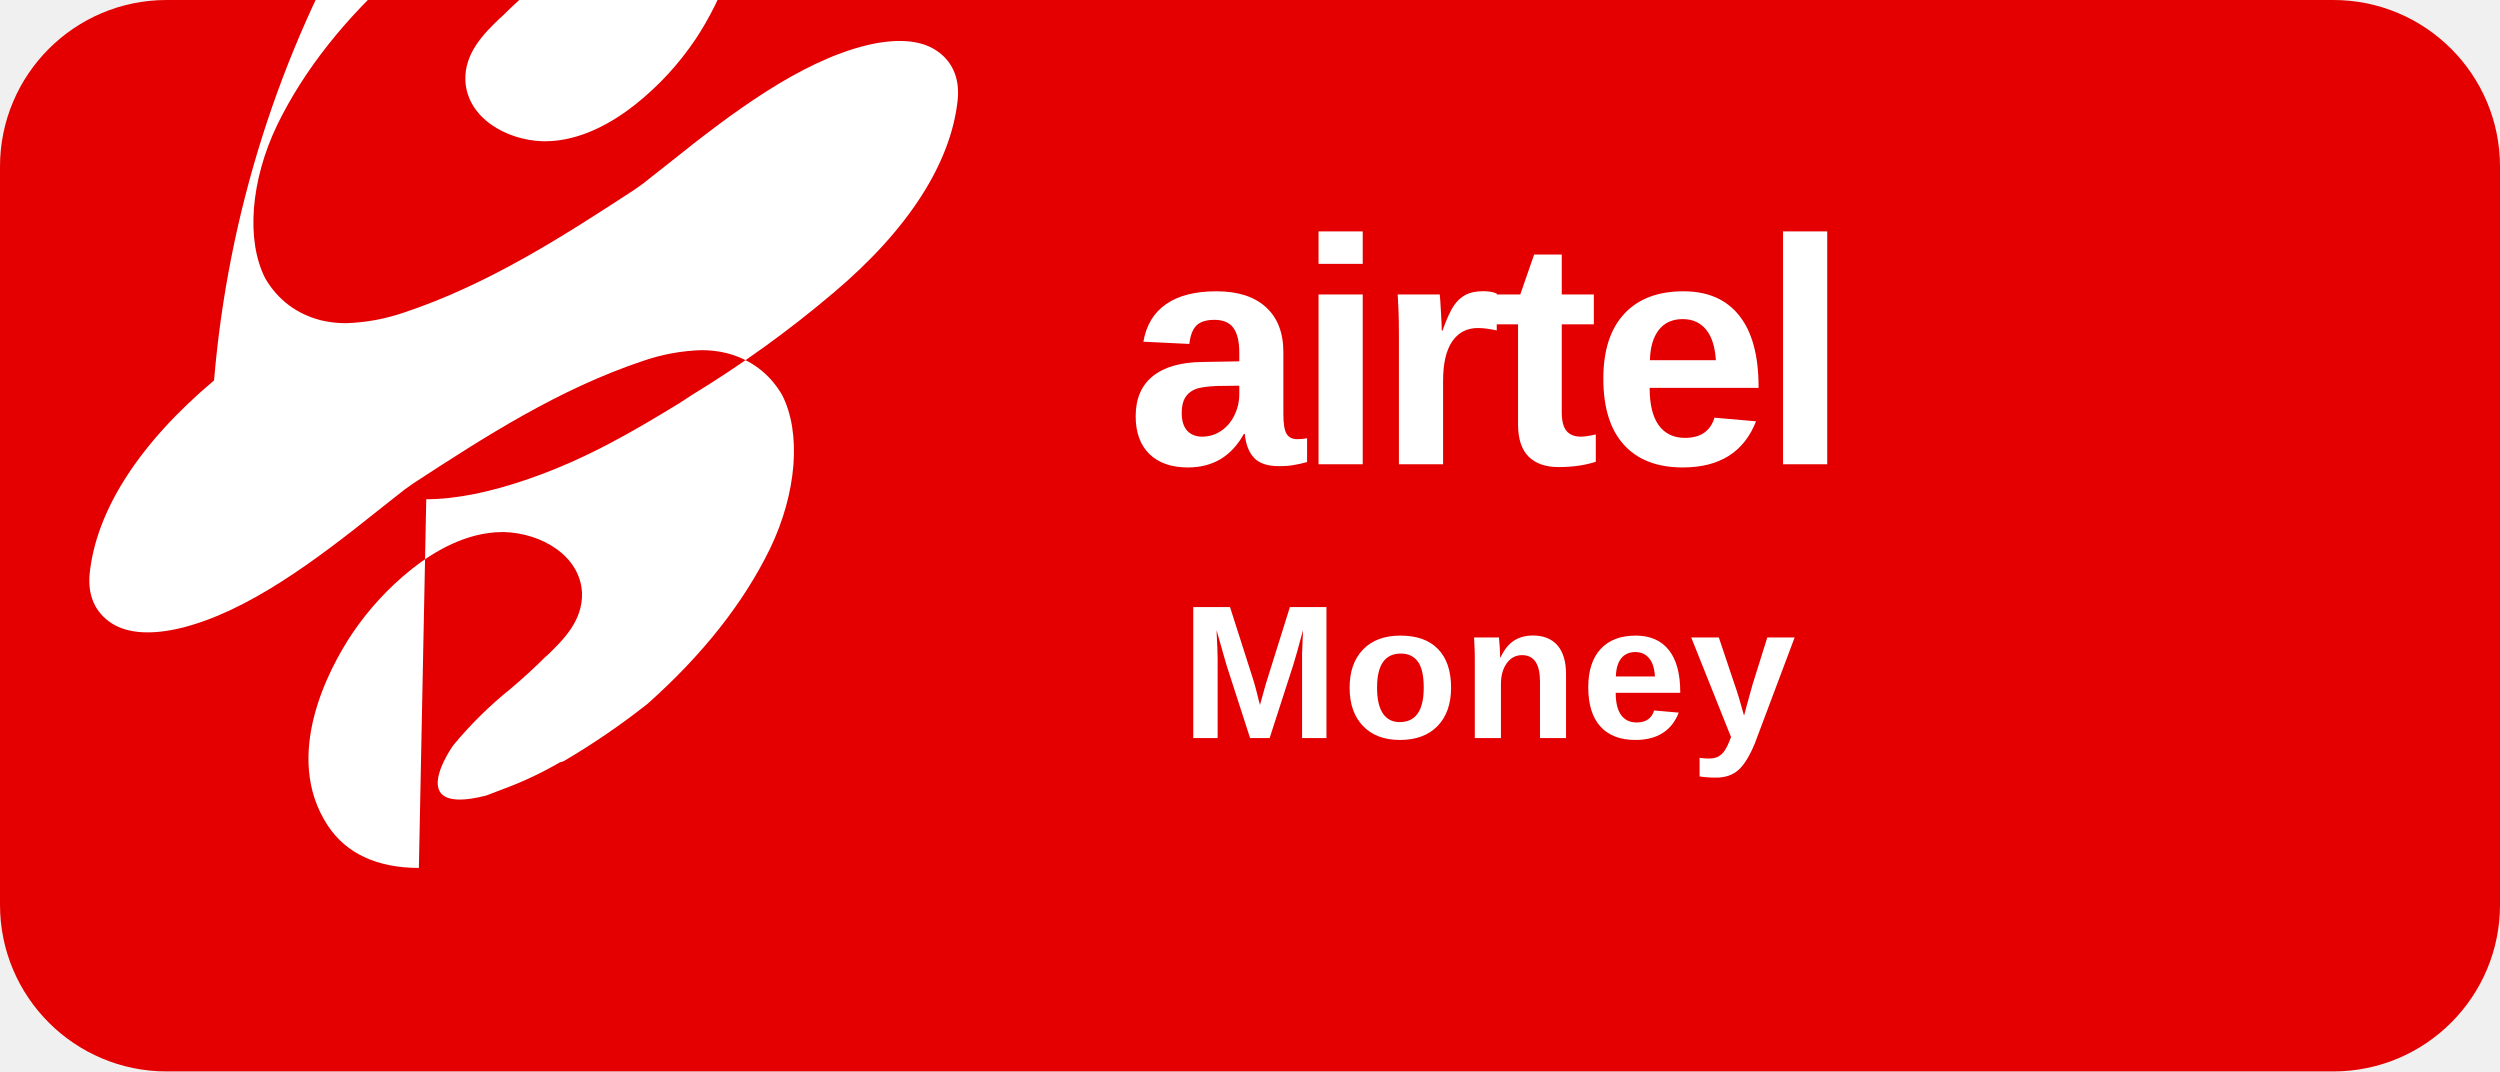
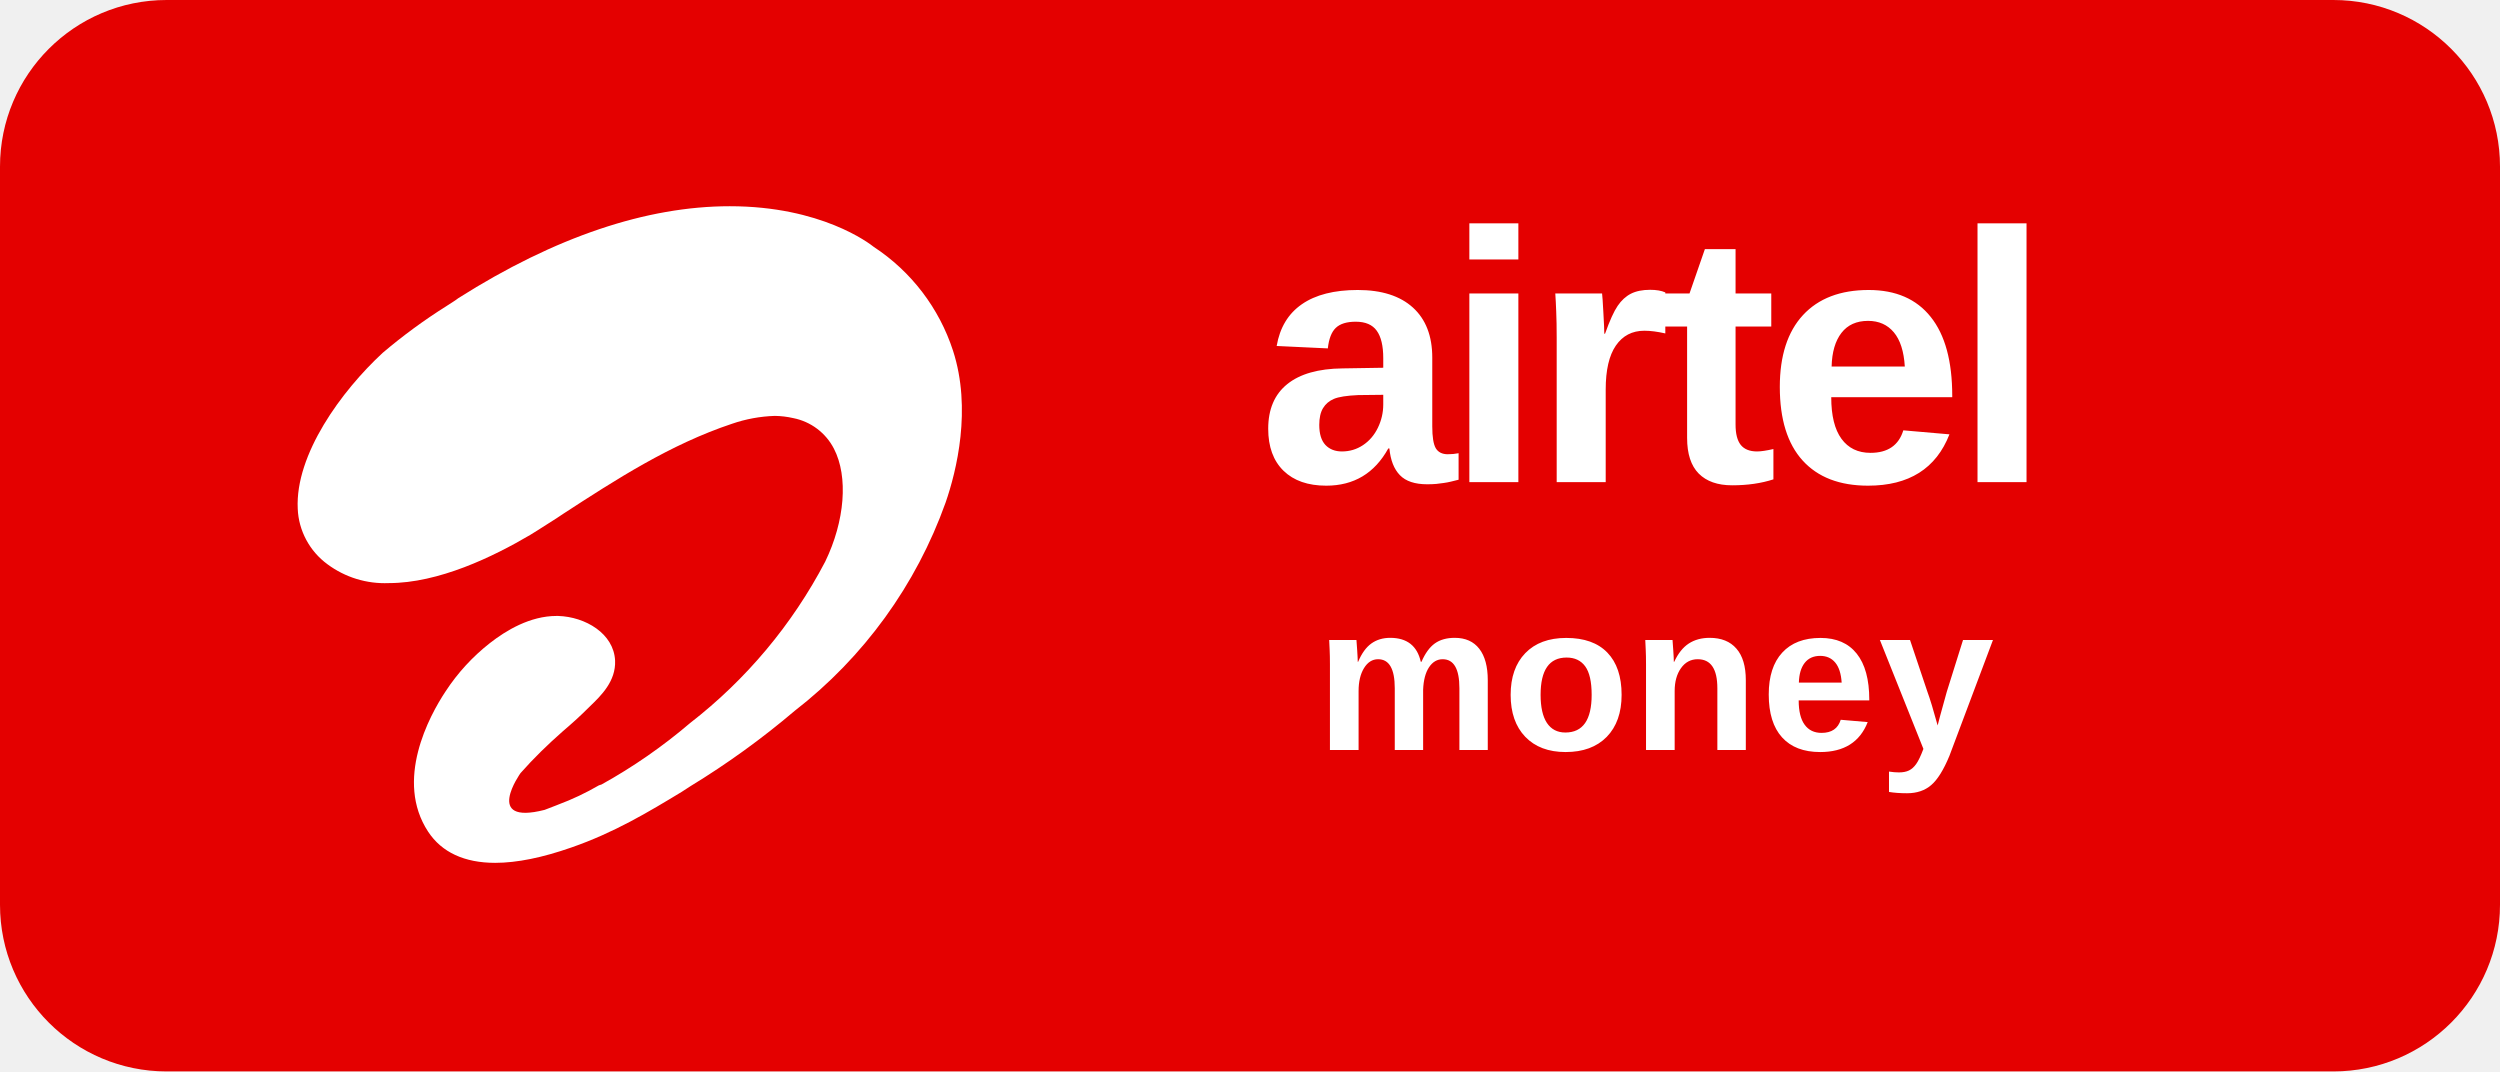
<svg xmlns="http://www.w3.org/2000/svg" viewBox="0 0 420 180" role="img" aria-labelledby="title desc">
  <rect width="420" height="180" rx="28" fill="#e40000" />
-   <path fill="#ffffff" d="M115.5 125.6c8 0 17.4-1.9 28-5.6 15.8-5.5 28.4-13 40.7-20.5l3.2-2.1a303 303 0 0 0 38.4-27.7c20.3-17.1 31.9-35.2 33.7-52.3.6-6-1.5-10.7-6.1-13.6-4.3-2.7-10.7-3.1-18.6-1.2-18 4.4-36.4 18.2-53.5 31.9l-7.1 5.6-2.4 1.7c-19.3 12.6-39.5 25.6-62.3 33.2a53.6 53.6 0 0 1-15.8 2.9c-2.4 0-4.7-.3-6.8-.8-6.5-1.7-11.6-5.5-15-11.3-5.3-10.3-4-26.6 3.2-41.6 7.3-15 18.5-29 33.2-42.1 7-6.1 14.6-11.3 22.8-15.6l1-.3a98 98 0 0 1 15-7.1l.8-.3 4.2-1.6c22.8-5.8 8.9 13.6 8.9 13.6a107.7 107.7 0 0 1-15.5 15.3c-3.2 2.7-6.5 5.7-9.5 8.7l-.7.6c-4 3.9-9.5 9.2-9.2 16.8.5 10 11 16.1 21 16.4h.6c9.7 0 18.6-5.3 24.5-10 6.4-5.1 11.8-11 16.3-17.7 6.1-9.2 18.9-32.9 6.5-51.8-5-7.6-13.4-11.5-24.7-11.5-8 0-17.4 1.9-28 5.6-15.8 5.5-28.4 13-40.7 20.5l-3.2 2.1A303 303 0 0 0 58 93.4c-20.3 17.1-31.9 35.2-33.7 52.3-.6 6 1.5 10.7 6.1 13.6 4.3 2.7 10.7 3.1 18.6 1.2 18-4.4 36.4-18.2 53.5-31.9l7.1-5.6 2.4-1.7c19.3-12.6 39.5-25.6 62.3-33.2a53.6 53.6 0 0 1 15.8-2.9c2.4 0 4.7.3 6.8.8 6.5 1.7 11.6 5.5 15 11.3 5.3 10.3 4 26.6-3.2 41.6-7.3 15-18.5 29-33.2 42.1a198.7 198.7 0 0 1-22.8 15.6l-1 .3a98 98 0 0 1-15 7.1l-.8.3-4.2 1.6c-22.8 5.8-8.9-13.6-8.9-13.6a107.7 107.7 0 0 1 15.5-15.3c3.2-2.7 6.5-5.7 9.5-8.7l.7-.6c4-3.9 9.5-9.2 9.2-16.8-.5-10-11-16.1-21-16.4h-.6c-9.7 0-18.6 5.3-24.5 10-6.4 5.1-11.8 11-16.3 17.7-6.1 9.2-18.9 32.9-6.5 51.8 5 7.6 13.4 11.5 24.7 11.5z" transform="translate(0 6) scale(.62)" />
-   <text x="250" y="78" fill="#ffffff" font-family="Arial, Helvetica, sans-serif" font-size="54" font-weight="900" letter-spacing="-1.5" text-anchor="middle">airtel</text>
-   <text x="250" y="124" fill="#ffffff" font-family="Arial, Helvetica, sans-serif" font-size="32" font-weight="800" letter-spacing=".5" text-anchor="middle">Money</text>
+   <g transform="translate(50 34) scale(4.65)">
+     <path fill="#ffffff" d="M7.137 23.862c.79 0 1.708-.19 2.751-.554 1.55-.538 2.784-1.281 3.986-2.009l.316-.205a29.733 29.733 0 0 0 3.764-2.72 16.574 16.574 0 0 0 5.457-7.529c.395-1.138.949-3.384.268-5.487a7.117 7.117 0 0 0-2.862-3.749c-.158-.126-1.898-1.47-5.203-1.47-3.005 0-6.31 1.107-9.806 3.32l-.11.08-.317.205a20.133 20.133 0 0 0-2.309 1.693C1.585 6.813-.091 9.106.004 11.067c.031.79.427 1.534 1.075 2.008a3.472 3.472 0 0 0 2.214.68c1.803 0 3.765-.948 5.109-1.74l.253-.157.696-.443.237-.158c1.898-1.234 3.875-2.515 6.105-3.258a5.255 5.255 0 0 1 1.55-.285 3.163 3.163 0 0 1 .664.08 2.112 2.112 0 0 1 1.47 1.106c.523 1.012.396 2.61-.316 4.08a17.871 17.871 0 0 1-4.887 5.836 19.488 19.488 0 0 1-3.194 2.215l-.095.031a9.634 9.634 0 0 1-1.471.696l-.08.032-.41.158c-2.23.57-.87-1.329-.87-1.329.474-.537.98-1.028 1.518-1.502.316-.269.633-.554.933-.854l.064-.063c.395-.38.933-.902.901-1.645-.047-.98-1.075-1.582-2.056-1.613h-.063c-.95 0-1.819.522-2.404.98a7.27 7.27 0 0 0-1.598 1.74c-.6.901-1.85 3.226-.632 5.077.49.743 1.313 1.123 2.42 1.123z" />
+   </g>
+   <text x="278" y="81" fill="#ffffff" font-family="Arial, Helvetica, sans-serif" font-size="60" font-weight="900" letter-spacing="-2" text-anchor="middle">airtel</text>
+   <text x="278" y="126" fill="#ffffff" font-family="Arial, Helvetica, sans-serif" font-size="35" font-weight="800" letter-spacing=".3" text-anchor="middle">money</text>
</svg>
